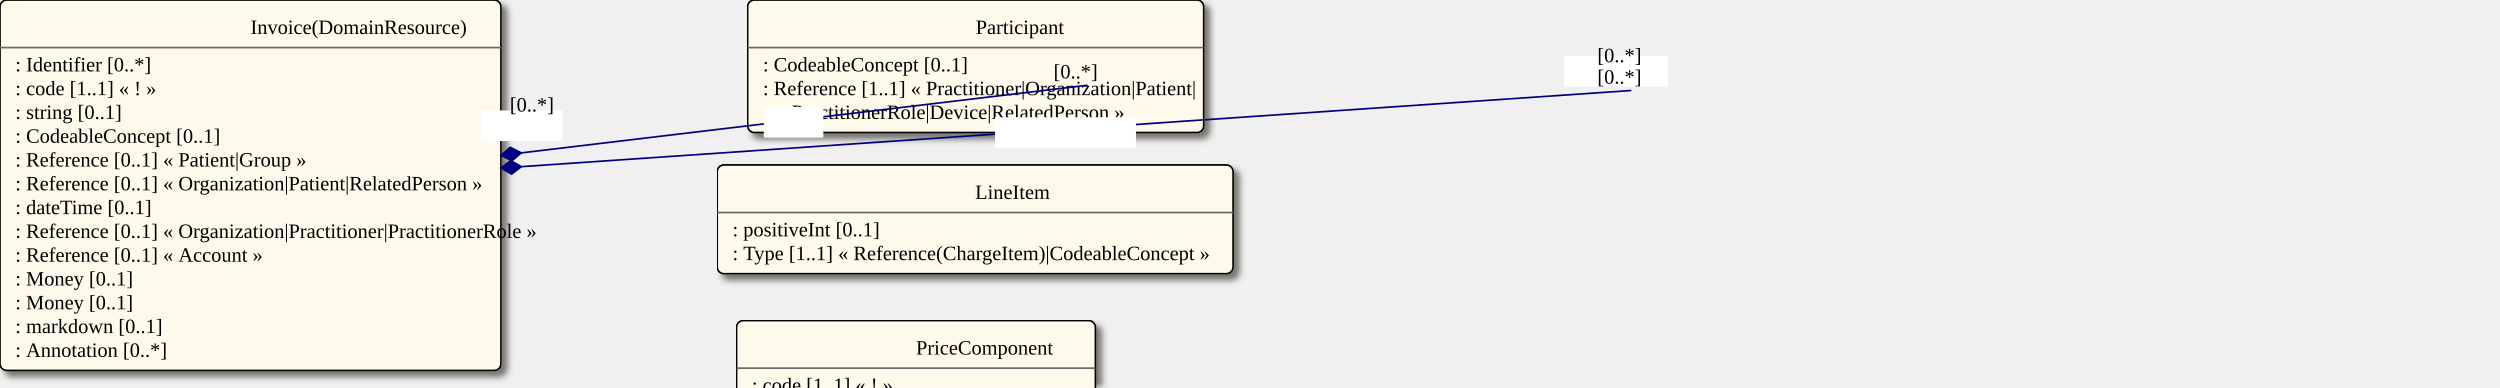
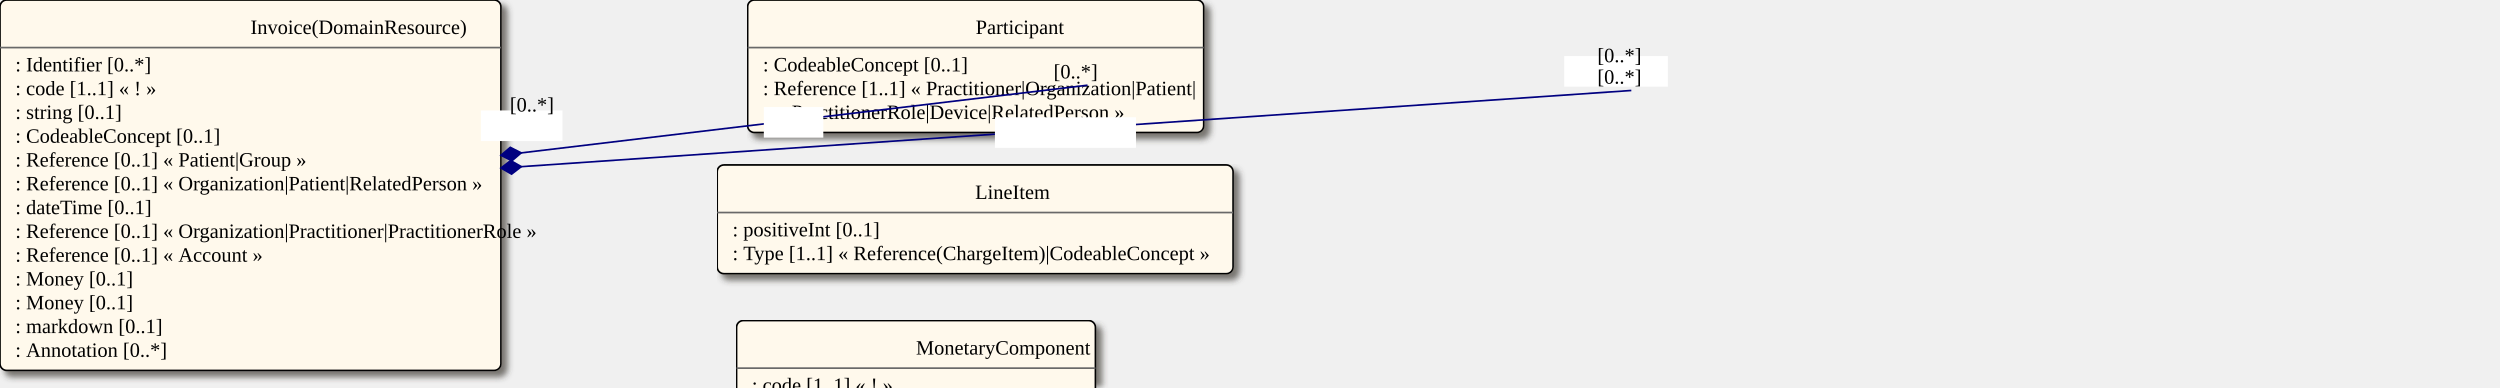
<svg xmlns="http://www.w3.org/2000/svg" xmlns:xlink="http://www.w3.org/1999/xlink" id="n375" version="1.1" width="1471.2" height="228.0">
  <defs id="defs11">
    <filter id="shadow1" x="0" y="0" width="200%" height="200%">
      <feOffset result="offOut" in="SourceGraphic" dx="3" dy="3" id="feOffset2" />
      <feColorMatrix result="matrixOut" in="offOut" type="matrix" values="0.2 0 0 0 0 0 0.2 0 0 0 0 0 0.2 0 0 0 0 0 1 0" id="feColorMatrix4" />
      <feGaussianBlur result="blurOut" in="matrixOut" stdDeviation="2" id="feGaussianBlur6" />
      <feBlend in="SourceGraphic" in2="blurOut" mode="normal" id="feBlend8" />
    </filter>
  </defs>
  <g id="n376">
    <rect id="Invoice" x="0.0" y="0.0" rx="4" ry="4" width="294.8" height="218.0" filter="url(#shadow1)" style="fill:#fff9ec;stroke:black;stroke-width:1" />
    <line id="n377" x1="0.0" y1="28.0" x2="294.8" y2="28.0" style="stroke:dimgrey;stroke-width:1" />
    <text id="n378" x="147.4" y="20.0" fill="black" class="diagram-class-title  diagram-class-resource">Invoice<tspan class="diagram-class-title-link" id="tspan16"> (<a xlink:href="domainresource.html" class="diagram-class-reference" id="n379">DomainResource</a>
)</tspan>
    </text>
    <text id="n380" x="6.0" y="42.0" fill="black" class="diagram-class-detail">
      <a xlink:href="invoice-definitions.html#Invoice.identifier" id="n381" />
 : <a xlink:href="datatypes.html#Identifier" id="n382">Identifier</a>
 [0..*]</text>
    <text id="n386" x="6.0" y="56.0" fill="black" class="diagram-class-detail">
      <a xlink:href="invoice-definitions.html#Invoice.status" id="n387" />
 : <a xlink:href="datatypes.html#code" id="n388">code</a>
 [1..1] « <a xlink:href="valueset-invoice-status.html" id="n389" />
! »</text>
    <text id="n396" x="6.0" y="70.0" fill="black" class="diagram-class-detail">
      <a xlink:href="invoice-definitions.html#Invoice.cancelledReason" id="n397" />
 : <a xlink:href="datatypes.html#string" id="n398">string</a>
 [0..1]</text>
    <text id="n402" x="6.0" y="84.0" fill="black" class="diagram-class-detail">
      <a xlink:href="invoice-definitions.html#Invoice.type" id="n403" />
 : <a xlink:href="datatypes.html#CodeableConcept" id="n404">CodeableConcept</a>
 [0..1]</text>
    <text id="n408" x="6.0" y="98.0" fill="black" class="diagram-class-detail">
      <a xlink:href="invoice-definitions.html#Invoice.subject" id="n409" />
 : <a xlink:href="references.html#Reference" id="n410">Reference</a>
 [0..1] « <a xlink:href="patient.html#Patient" id="n411">Patient</a>
|<a xlink:href="group.html#Group" id="n412">Group</a>
 »</text>
    <text id="n418" x="6.0" y="112.0" fill="black" class="diagram-class-detail">
      <a xlink:href="invoice-definitions.html#Invoice.recipient" id="n419" />
 : <a xlink:href="references.html#Reference" id="n420">Reference</a>
 [0..1] « <a xlink:href="organization.html#Organization" id="n421">Organization</a>
|<a xlink:href="patient.html#Patient" id="n422">Patient</a>
|<a xlink:href="relatedperson.html#RelatedPerson" id="n423">RelatedPerson</a>
 »</text>
    <text id="n430" x="6.0" y="126.0" fill="black" class="diagram-class-detail">
      <a xlink:href="invoice-definitions.html#Invoice.date" id="n431" />
 : <a xlink:href="datatypes.html#dateTime" id="n432">dateTime</a>
 [0..1]</text>
    <text id="n436" x="6.0" y="140.0" fill="black" class="diagram-class-detail">
      <a xlink:href="invoice-definitions.html#Invoice.issuer" id="n437" />
 : <a xlink:href="references.html#Reference" id="n438">Reference</a>
 [0..1] « <a xlink:href="organization.html#Organization" id="n439">Organization</a>|<a xlink:href="practitioner.html#Practitioner" id="n440">Practitioner</a>|<a xlink:href="practitionerrole.html#PractitionerRole" id="n441">PractitionerRole</a>
 »</text>
    <text id="n444" x="6.0" y="154.0" fill="black" class="diagram-class-detail">
      <a xlink:href="invoice-definitions.html#Invoice.account" id="n445" />
 : <a xlink:href="references.html#Reference" id="n446">Reference</a>
 [0..1] « <a xlink:href="account.html#Account" id="n447">Account</a>
 »</text>
    <text id="n452" x="6.0" y="168.0" fill="black" class="diagram-class-detail">
      <a xlink:href="invoice-definitions.html#Invoice.totalNet" id="n453" />
 : <a xlink:href="datatypes.html#Money" id="n454">Money</a>
 [0..1]</text>
    <text id="n458" x="6.0" y="182.0" fill="black" class="diagram-class-detail">
      <a xlink:href="invoice-definitions.html#Invoice.totalGross" id="n459" />
 : <a xlink:href="datatypes.html#Money" id="n460">Money</a>
 [0..1]</text>
    <text id="n464" x="6.0" y="196.0" fill="black" class="diagram-class-detail">
      <a xlink:href="invoice-definitions.html#Invoice.paymentTerms" id="n465" />
 : <a xlink:href="datatypes.html#markdown" id="n466">markdown</a>
 [0..1]</text>
    <text id="n470" x="6.0" y="210.0" fill="black" class="diagram-class-detail">
      <a xlink:href="invoice-definitions.html#Invoice.note" id="n471" />
 : <a xlink:href="datatypes.html#Annotation" id="n472">Annotation</a>
 [0..*]</text>
  </g>
  <g id="n476" transform="translate(119.9637)">
    <rect id="Invoice.participant" x="320" y="0" rx="4" ry="4" width="268.4" height="78" style="fill:#fff9ec;stroke:#000000;stroke-width:1;filter:url(#shadow1)" />
    <line id="n477" x1="320" y1="28" x2="588.4" y2="28" style="stroke:#696969;stroke-width:1" />
    <text id="n478" x="454.2" y="20" class="diagram-class-title" style="fill:#000000">Participant</text>
    <text id="n479" x="326" y="42" class="diagram-class-detail" style="fill:#000000">
      <a xlink:href="invoice-definitions.html#Invoice.participant.role" id="n480" />
 : <a xlink:href="datatypes.html#CodeableConcept" id="n481">CodeableConcept</a>
 [0..1]</text>
    <text id="n485" x="326" y="56" class="diagram-class-detail" style="fill:#000000">
      <a xlink:href="invoice-definitions.html#Invoice.participant.actor" id="n486" />
 : <a xlink:href="references.html#Reference" id="n487">Reference</a>
 [1..1] « <a xlink:href="practitioner.html#Practitioner" id="n488">Practitioner</a>
|<a xlink:href="organization.html#Organization" id="n489">Organization</a>
|<a xlink:href="patient.html#Patient" id="n490">Patient</a>
|</text>
    <text id="n491" x="346" y="70" class="diagram-class-detail" style="fill:#000000">
      <a xlink:href="practitionerrole.html#PractitionerRole" id="n492">PractitionerRole</a>
|<a xlink:href="device.html#Device" id="n493">Device</a>
|<a xlink:href="relatedperson.html#RelatedPerson" id="n494">RelatedPerson</a>
 »</text>
  </g>
  <g id="n505" transform="translate(-217.9492,97.06982)">
    <rect id="Invoice.lineItem" x="640" y="0" rx="4" ry="4" width="303.6" height="64" style="fill:#fff9ec;stroke:#000000;stroke-width:1;filter:url(#shadow1)" />
    <line id="n506" x1="640" y1="28" x2="943.6" y2="28" style="stroke:#696969;stroke-width:1" />
    <text id="n507" x="791.8" y="20" class="diagram-class-title" style="fill:#000000">LineItem</text>
    <text id="n508" x="646" y="42" class="diagram-class-detail" style="fill:#000000">
      <a xlink:href="invoice-definitions.html#Invoice.lineItem.sequence" id="n509" />
 : <a xlink:href="datatypes.html#positiveInt" id="n510">positiveInt</a>
 [0..1]</text>
    <text id="n514" x="646" y="56" class="diagram-class-detail" style="fill:#000000">
      <a xlink:href="invoice-definitions.html#Invoice.lineItem.chargeItem_x_" id="n515" />
 : <a xlink:href="formats.html#umlchoice" id="n516">Type</a>
 [1..1] « <a xlink:href="references.html#Reference" id="n517">Reference</a>
(<a xlink:href="chargeitem.html#ChargeItem" id="n518">ChargeItem</a>
)|<a xlink:href="datatypes.html#CodeableConcept" id="n519">CodeableConcept</a>
 »</text>
  </g>
  <g id="n526" transform="translate(-526.558,188.6451)">
    <rect id="Invoice.lineItem.priceComponent" x="960" y="0" rx="4" ry="4" width="211.2" height="92" style="fill:#fff9ec;stroke:#000000;stroke-width:1;filter:url(#shadow1)" />
    <line id="n527" x1="960" y1="28" x2="1171.2" y2="28" style="stroke:#696969;stroke-width:1" />
-     <text id="n528" x="1065.6" y="20" class="diagram-class-title" style="fill:#000000">PriceComponent</text>
+     <text id="n528" x="1065.6" y="20" class="diagram-class-title" style="fill:#000000">MonetaryComponent</text>
    <text id="n529" x="966" y="42" class="diagram-class-detail" style="fill:#000000">
-       <a xlink:href="invoice-definitions.html#Invoice.lineItem.priceComponent.type" id="n530" />
+       <a xlink:href="metadatatypes-definitions.html#MonetaryComponent.type" id="n530" />
 : <a xlink:href="datatypes.html#code" id="n531">code</a>
-  [1..1] « <a xlink:href="valueset-invoice-priceComponentType.html" id="n532" />
+  [1..1] « <a xlink:href="valueset-price-component-type.html" id="n532" />
! »</text>
    <text id="n539" x="966" y="56" class="diagram-class-detail" style="fill:#000000">
-       <a xlink:href="invoice-definitions.html#Invoice.lineItem.priceComponent.code" id="n540" />
+       <a xlink:href="metadatatypes-definitions.html#MonetaryComponent.code" id="n540" />
 : <a xlink:href="datatypes.html#CodeableConcept" id="n541">CodeableConcept</a>
 [0..1]</text>
    <text id="n545" x="966" y="70" class="diagram-class-detail" style="fill:#000000">
-       <a xlink:href="invoice-definitions.html#Invoice.lineItem.priceComponent.factor" id="n546" />
+       <a xlink:href="metadatatypes-definitions.html#MonetaryComponent.factor" id="n546" />
 : <a xlink:href="datatypes.html#decimal" id="n547">decimal</a>
 [0..1]</text>
    <text id="n551" x="966" y="84" class="diagram-class-detail" style="fill:#000000">
-       <a xlink:href="invoice-definitions.html#Invoice.lineItem.priceComponent.amount" id="n552" />
+       <a xlink:href="metadatatypes-definitions.html#MonetaryComponent.amount" id="n552" />
 : <a xlink:href="datatypes.html#Money" id="n553">Money</a>
 [0..1]</text>
  </g>
  <line id="n557" x1="294.8" y1="75.369" x2="320.0" y2="69.619" style="stroke:navy;stroke-width:1" />
  <polygon id="n558" points="294.8,75.369 300.8,79.369 306.8,75.369 300.8,71.369 294.8,75.369" style="fill:navy;stroke:navy;stroke-width:1" transform="rotate(-12.85269 294.8 75.36897)" />
  <rect id="n559" x="283.0" y="65.0" width="48.0" height="18.0" style="fill:white;stroke:black;stroke-width:0" />
  <text id="n560" x="307.0" y="75.0" fill="black" class="diagram-class-linkage">
    <a xlink:href="invoice-definitions.html#Invoice.participant" id="n561" />
  </text>
  <text id="n562" x="300.0" y="65.619" fill="black" class="diagram-class-linkage">[0..*]</text>
  <line id="n563" x1="943.6" y1="39.762" x2="960.0" y2="40.6" style="stroke:navy;stroke-width:1" />
  <polygon id="n564" points="943.6,39.762 949.6,43.762 955.6,39.762 949.6,35.762 943.6,39.762" style="fill:navy;stroke:navy;stroke-width:1" transform="rotate(2.927111 943.6 39.76187)" />
  <rect id="n565" x="920.5" y="33.0" width="61.0" height="18.0" style="fill:white;stroke:black;stroke-width:0" />
  <text id="n566" x="951.0" y="43.0" fill="black" class="diagram-class-linkage">
    <a xlink:href="invoice-definitions.html#Invoice.lineItem.priceComponent" id="n567" />
  </text>
  <text id="n568" x="940.0" y="36.6" fill="black" class="diagram-class-linkage">[0..*]</text>
  <line id="n569" x1="294.8" y1="91.387" x2="640.0" y2="50.139" style="stroke:navy;stroke-width:1" />
  <polygon id="n570" points="294.8,91.387 300.8,95.387 306.8,91.387 300.8,87.387 294.8,91.387" style="fill:navy;stroke:navy;stroke-width:1" transform="rotate(-6.814022 294.8 91.38703)" />
  <rect id="n571" x="449.5" y="63.0" width="35.0" height="18.0" style="fill:white;stroke:black;stroke-width:0" />
  <text id="n572" x="467.0" y="73.0" fill="black" class="diagram-class-linkage">
    <a xlink:href="invoice-definitions.html#Invoice.lineItem" id="n573" />
  </text>
  <text id="n574" x="620.0" y="46.139" fill="black" class="diagram-class-linkage">[0..*]</text>
  <line id="n575" x1="294.8" y1="98.887" x2="960.0" y2="53.245" style="stroke:navy;stroke-width:1" />
  <polygon id="n576" points="294.8,98.887 300.8,102.887 306.8,98.887 300.8,94.887 294.8,98.887" style="fill:navy;stroke:navy;stroke-width:1" transform="rotate(-3.925055 294.8 98.88652)" />
  <rect id="n577" x="585.5" y="69.0" width="83.0" height="18.0" style="fill:white;stroke:black;stroke-width:0" />
  <text id="n578" x="627.0" y="79.0" fill="black" class="diagram-class-linkage">
    <a xlink:href="invoice-definitions.html#Invoice.totalPriceComponent" id="n579" />
  </text>
  <text id="n580" x="940.0" y="49.245" fill="black" class="diagram-class-linkage">[0..*]</text>
</svg>
